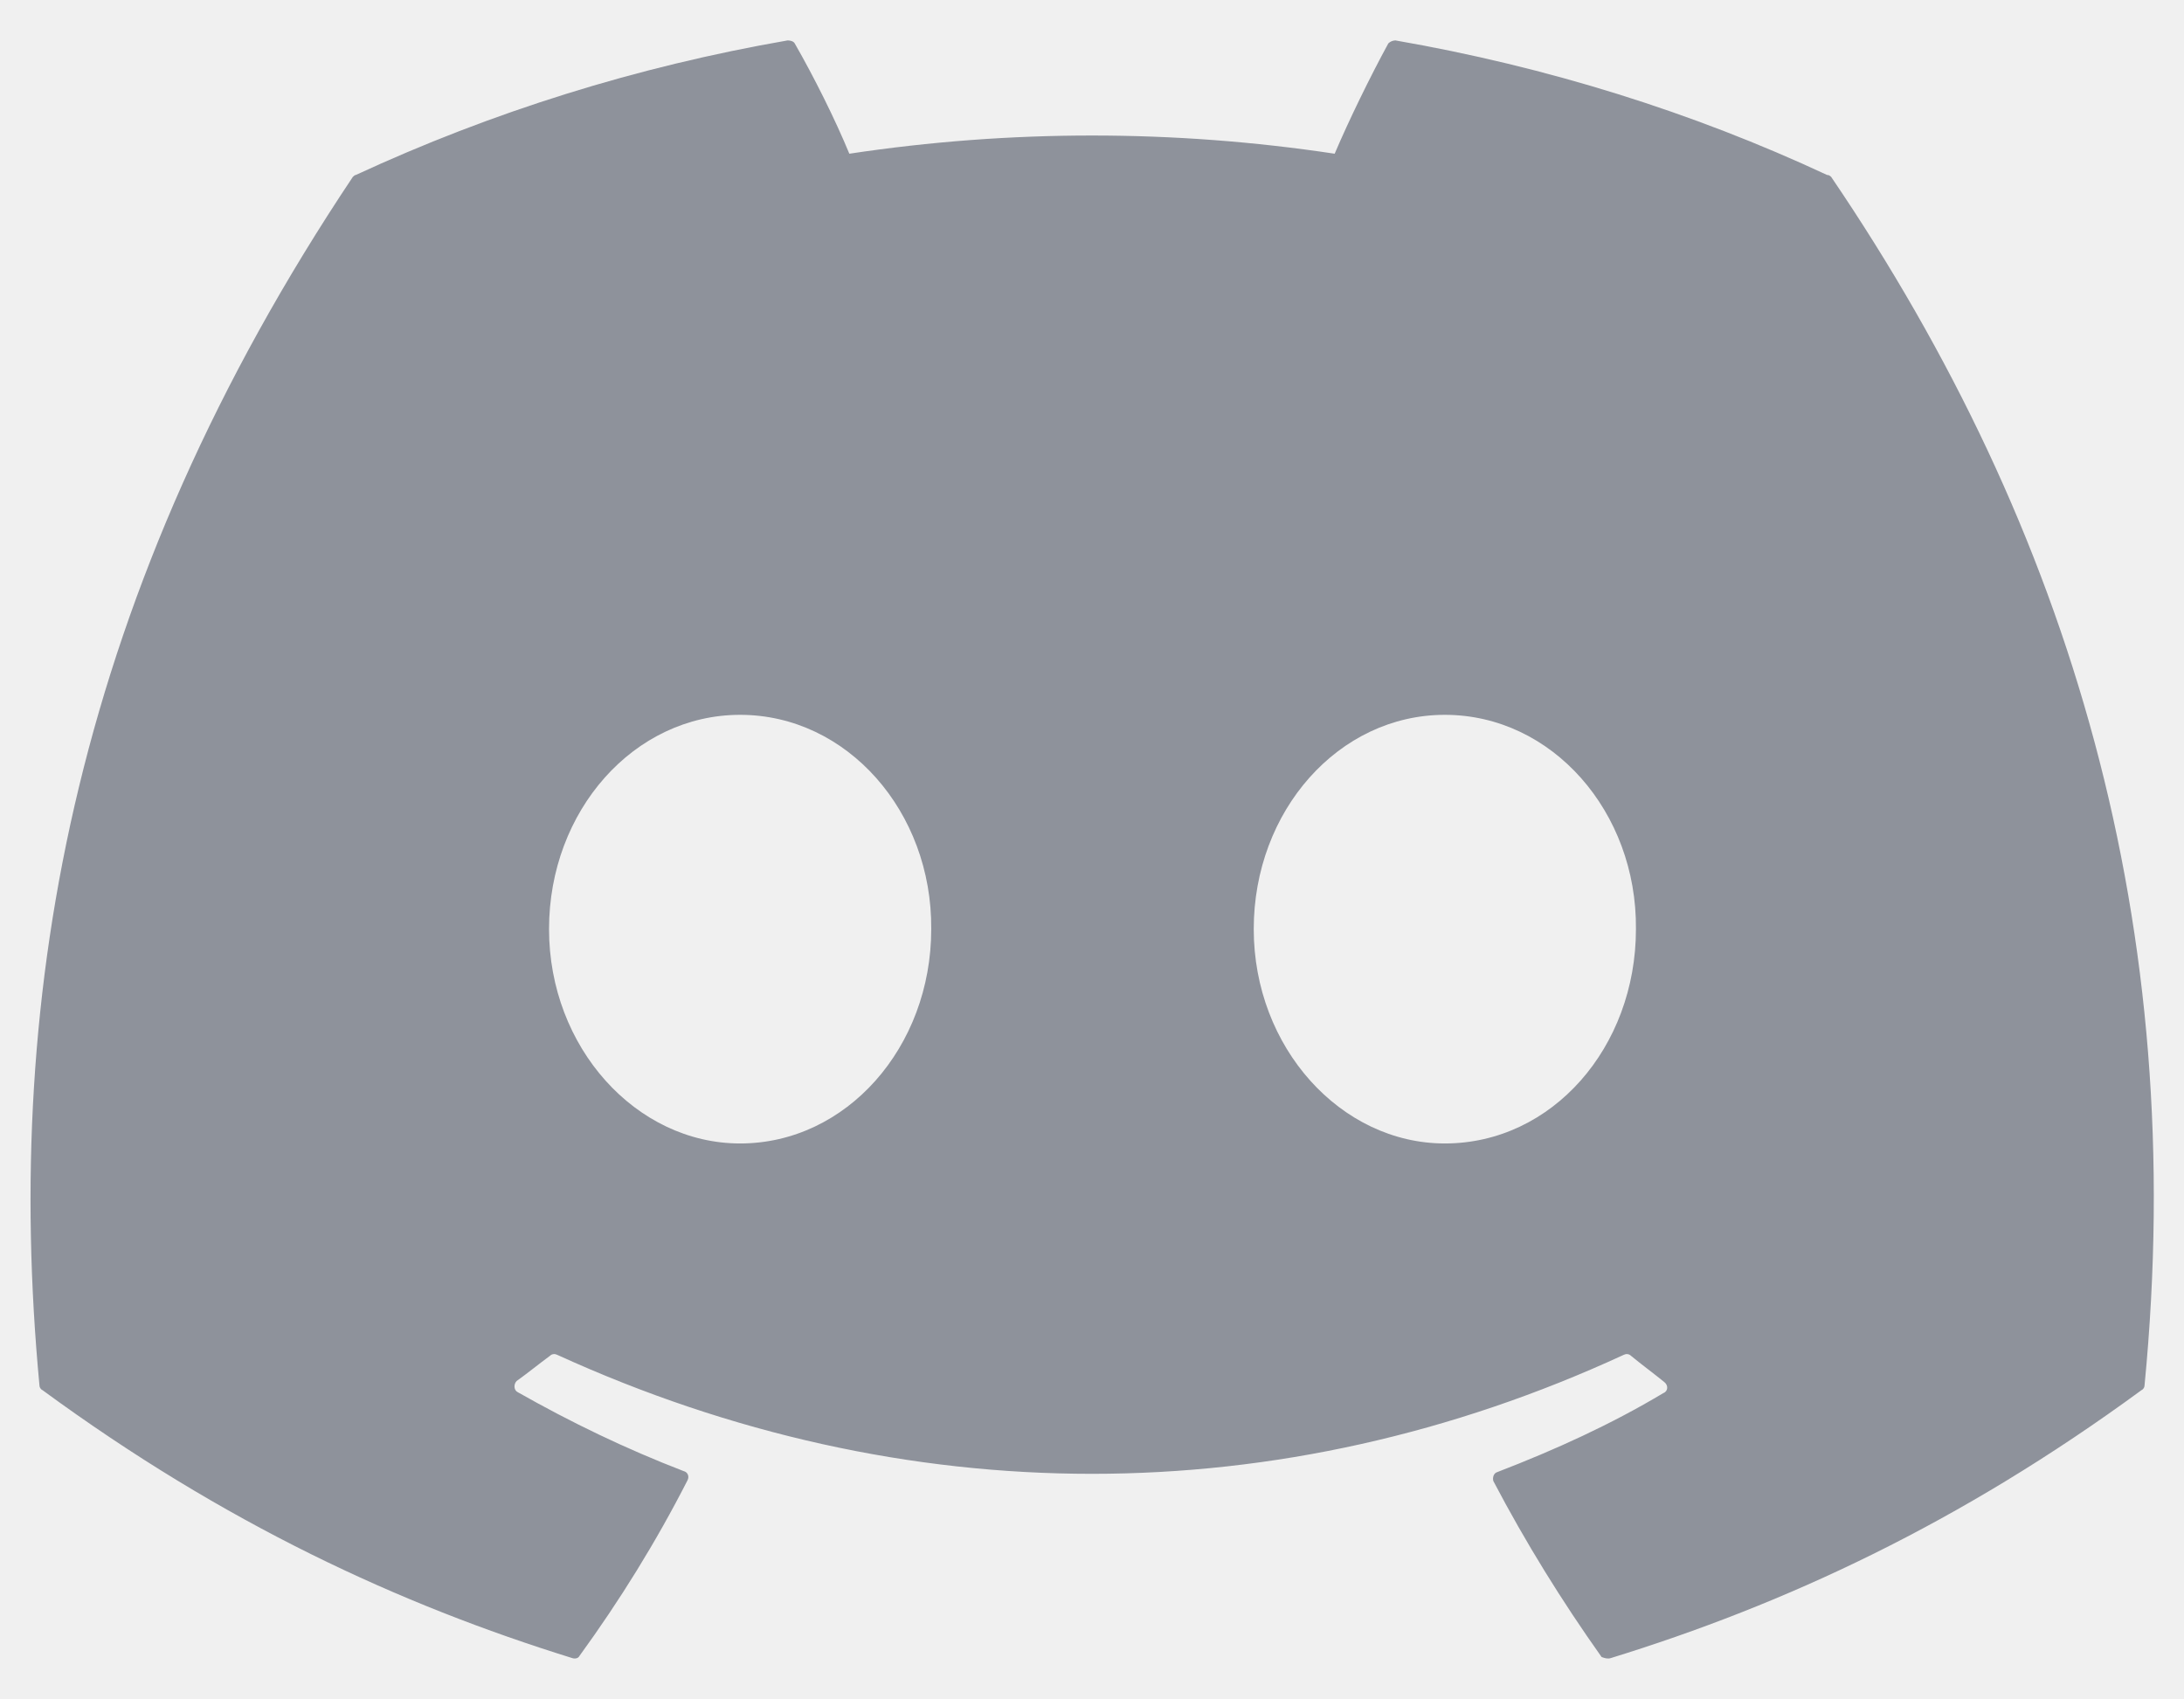
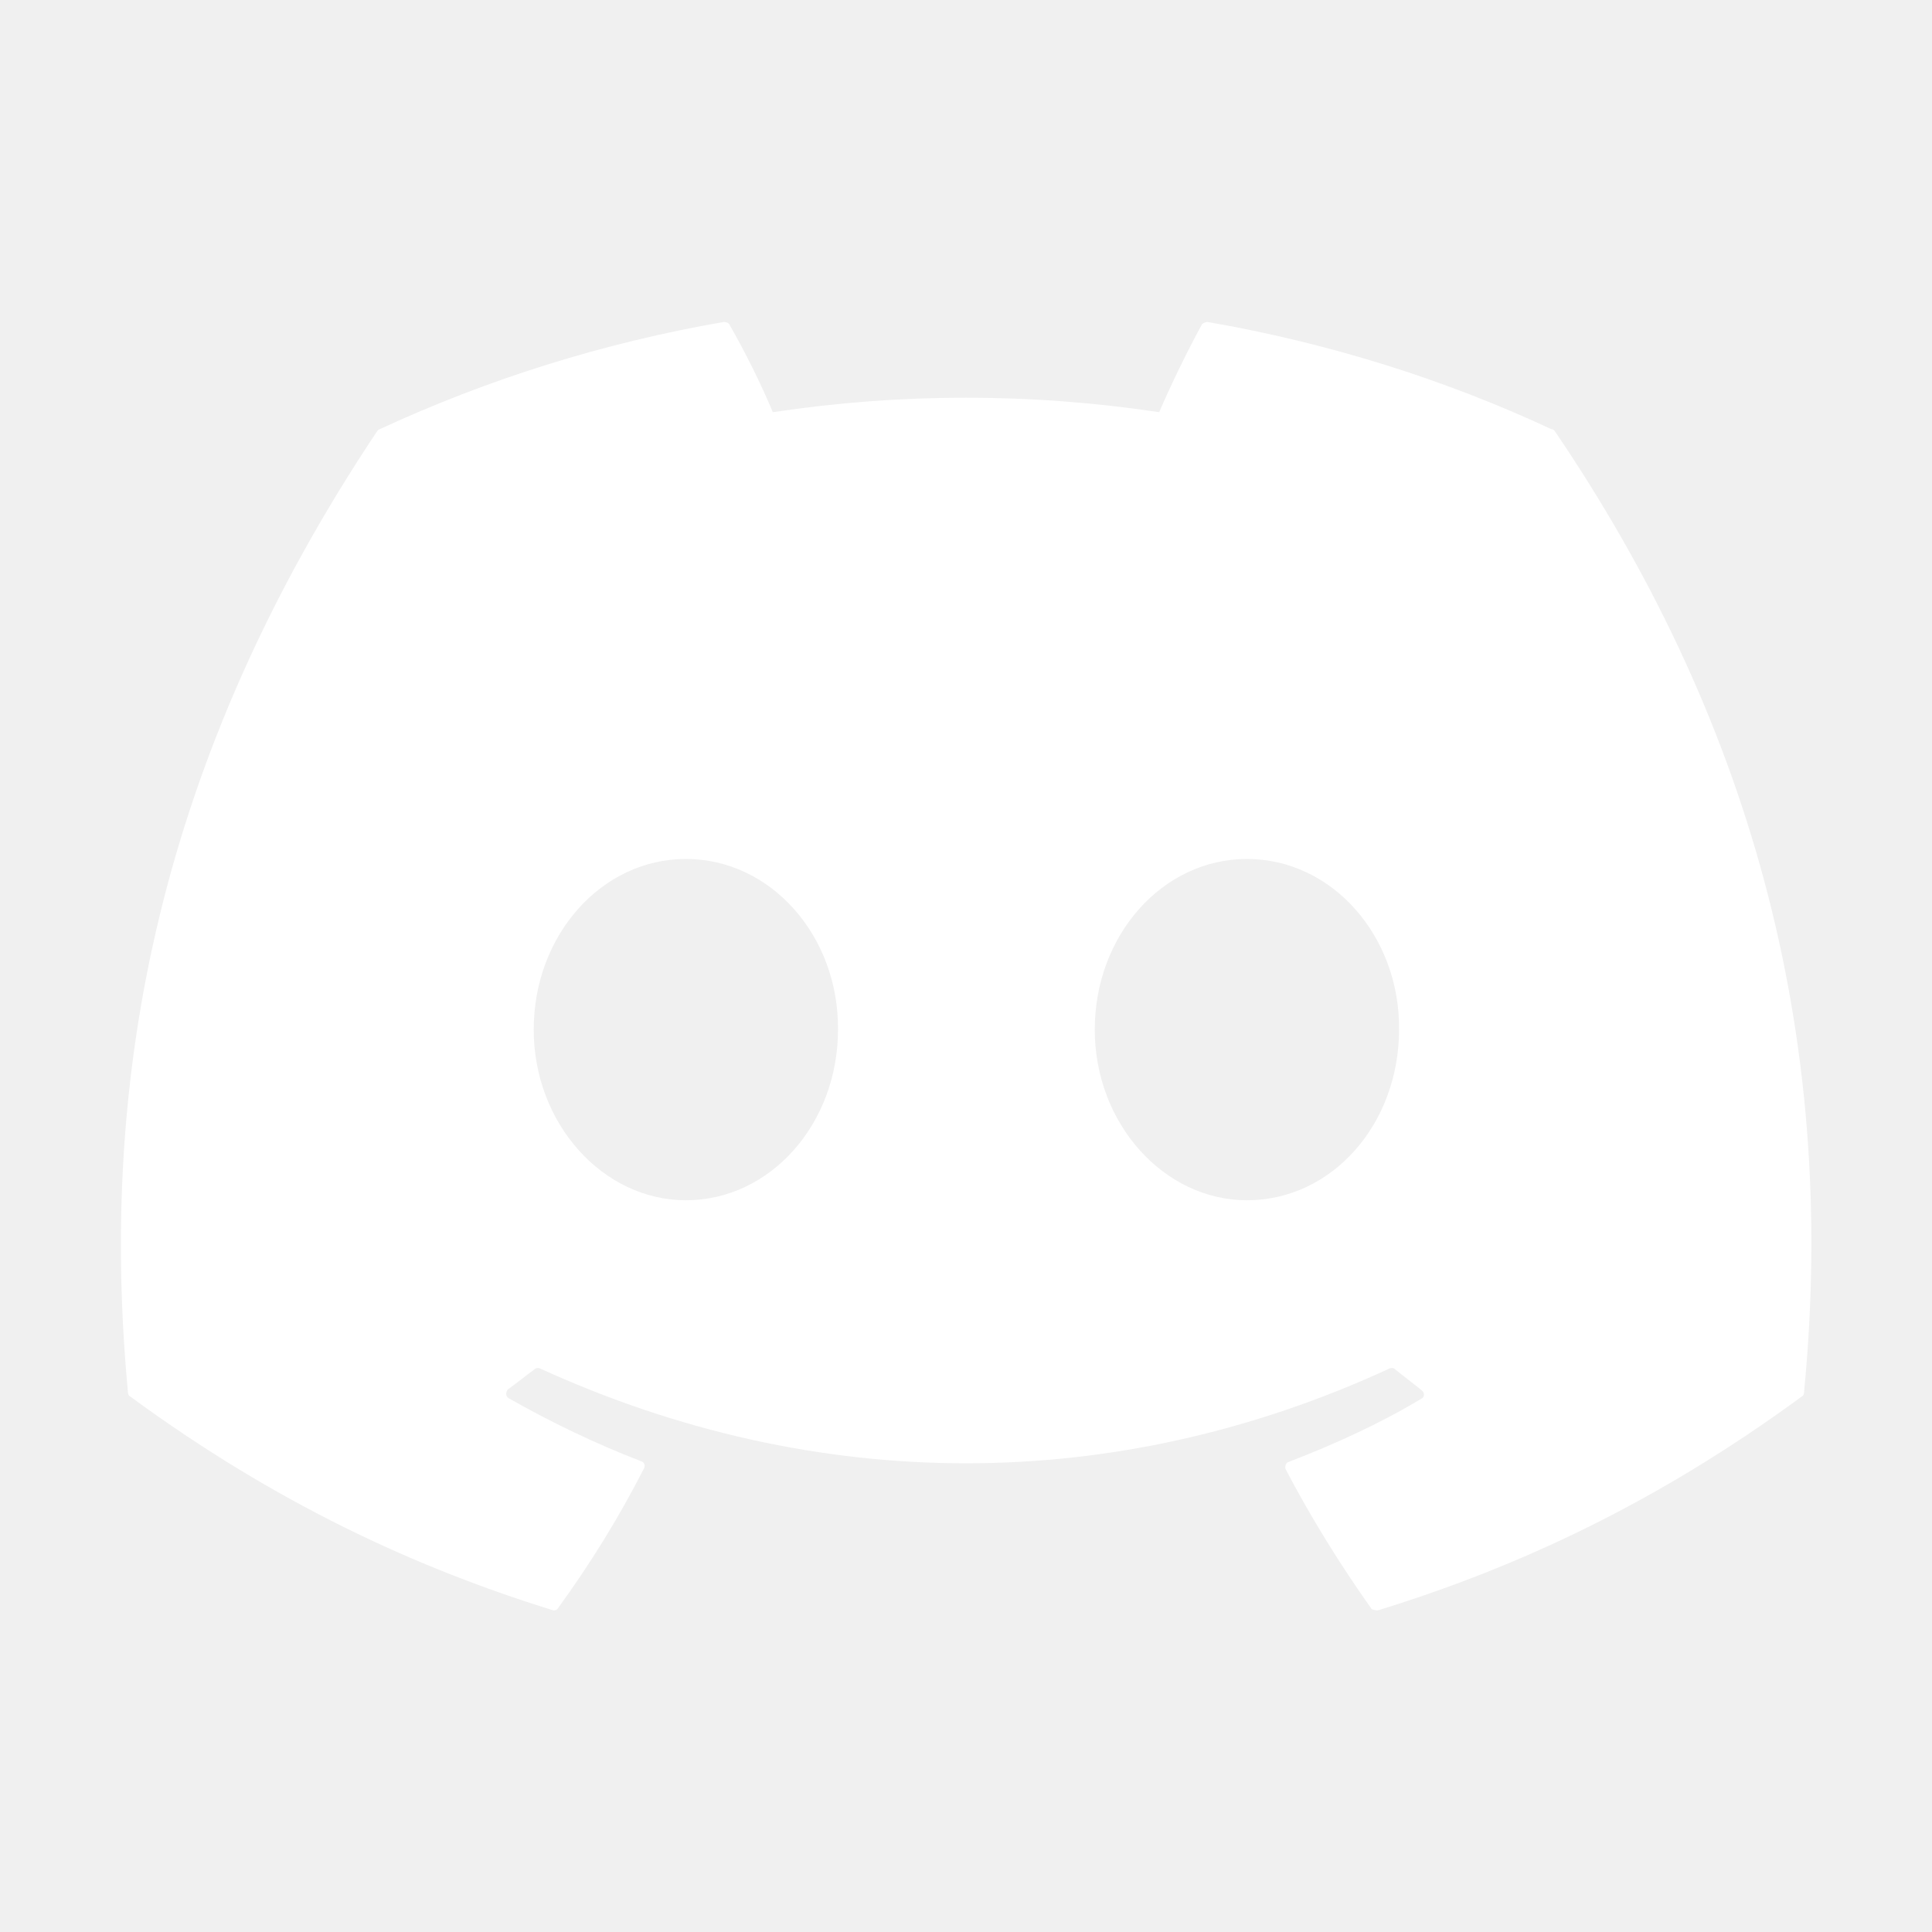
- <svg xmlns="http://www.w3.org/2000/svg" width="18" height="14" viewBox="0 0 18 14" fill="none">
-   <path d="M15.058 1.442C13.95 0.925 12.75 0.55 11.5 0.333C11.478 0.334 11.457 0.343 11.442 0.358C11.292 0.633 11.117 0.992 11 1.267C9.674 1.067 8.326 1.067 7 1.267C6.883 0.983 6.708 0.633 6.55 0.358C6.542 0.342 6.517 0.333 6.492 0.333C5.242 0.55 4.05 0.925 2.933 1.442C2.925 1.442 2.917 1.45 2.908 1.458C0.642 4.85 0.017 8.15 0.325 11.417C0.325 11.433 0.333 11.45 0.35 11.458C1.85 12.558 3.292 13.225 4.717 13.667C4.742 13.675 4.767 13.667 4.775 13.65C5.108 13.192 5.408 12.708 5.667 12.2C5.683 12.167 5.667 12.133 5.633 12.125C5.158 11.942 4.708 11.725 4.267 11.475C4.233 11.458 4.233 11.408 4.258 11.383C4.35 11.317 4.442 11.242 4.533 11.175C4.55 11.158 4.575 11.158 4.592 11.167C7.458 12.475 10.55 12.475 13.383 11.167C13.4 11.158 13.425 11.158 13.442 11.175C13.533 11.25 13.625 11.317 13.717 11.392C13.75 11.417 13.75 11.467 13.708 11.483C13.275 11.742 12.817 11.95 12.342 12.133C12.308 12.142 12.3 12.183 12.308 12.208C12.575 12.717 12.875 13.2 13.2 13.658C13.225 13.667 13.25 13.675 13.275 13.667C14.708 13.225 16.15 12.558 17.65 11.458C17.667 11.45 17.675 11.433 17.675 11.417C18.042 7.642 17.067 4.367 15.092 1.458C15.083 1.45 15.075 1.442 15.058 1.442ZM6.1 9.425C5.242 9.425 4.525 8.633 4.525 7.658C4.525 6.683 5.225 5.892 6.1 5.892C6.983 5.892 7.683 6.692 7.675 7.658C7.675 8.633 6.975 9.425 6.1 9.425ZM11.908 9.425C11.05 9.425 10.333 8.633 10.333 7.658C10.333 6.683 11.033 5.892 11.908 5.892C12.792 5.892 13.492 6.692 13.483 7.658C13.483 8.633 12.792 9.425 11.908 9.425Z" fill="#8E929B" />
+ <svg xmlns="http://www.w3.org/2000/svg" width="20" height="20" viewBox="0 0 20 20" fill="none">
+   <path d="M16.058 4.442C14.95 3.925 13.75 3.55 12.5 3.333C12.478 3.334 12.457 3.343 12.442 3.358C12.292 3.633 12.117 3.992 12 4.267C10.674 4.067 9.326 4.067 8 4.267C7.883 3.983 7.708 3.633 7.55 3.358C7.542 3.342 7.517 3.333 7.492 3.333C6.242 3.55 5.05 3.925 3.933 4.442C3.925 4.442 3.917 4.45 3.908 4.458C1.642 7.85 1.017 11.15 1.325 14.417C1.325 14.433 1.333 14.45 1.35 14.458C2.85 15.558 4.292 16.225 5.717 16.667C5.742 16.675 5.767 16.667 5.775 16.65C6.108 16.192 6.408 15.708 6.667 15.2C6.683 15.167 6.667 15.133 6.633 15.125C6.158 14.942 5.708 14.725 5.267 14.475C5.233 14.458 5.233 14.408 5.258 14.383C5.35 14.317 5.442 14.242 5.533 14.175C5.55 14.158 5.575 14.158 5.592 14.167C8.458 15.475 11.55 15.475 14.383 14.167C14.4 14.158 14.425 14.158 14.442 14.175C14.533 14.25 14.625 14.317 14.717 14.392C14.75 14.417 14.75 14.467 14.708 14.483C14.275 14.742 13.817 14.95 13.342 15.133C13.308 15.142 13.3 15.183 13.308 15.208C13.575 15.717 13.875 16.2 14.2 16.658C14.225 16.667 14.25 16.675 14.275 16.667C15.708 16.225 17.15 15.558 18.65 14.458C18.667 14.45 18.675 14.433 18.675 14.417C19.042 10.642 18.067 7.367 16.092 4.458C16.083 4.45 16.075 4.442 16.058 4.442ZM7.1 12.425C6.242 12.425 5.525 11.633 5.525 10.658C5.525 9.683 6.225 8.892 7.1 8.892C7.983 8.892 8.683 9.692 8.675 10.658C8.675 11.633 7.975 12.425 7.1 12.425ZM12.908 12.425C12.05 12.425 11.333 11.633 11.333 10.658C11.333 9.683 12.033 8.892 12.908 8.892C13.792 8.892 14.492 9.692 14.483 10.658C14.483 11.633 13.792 12.425 12.908 12.425Z" fill="white" />
</svg>
